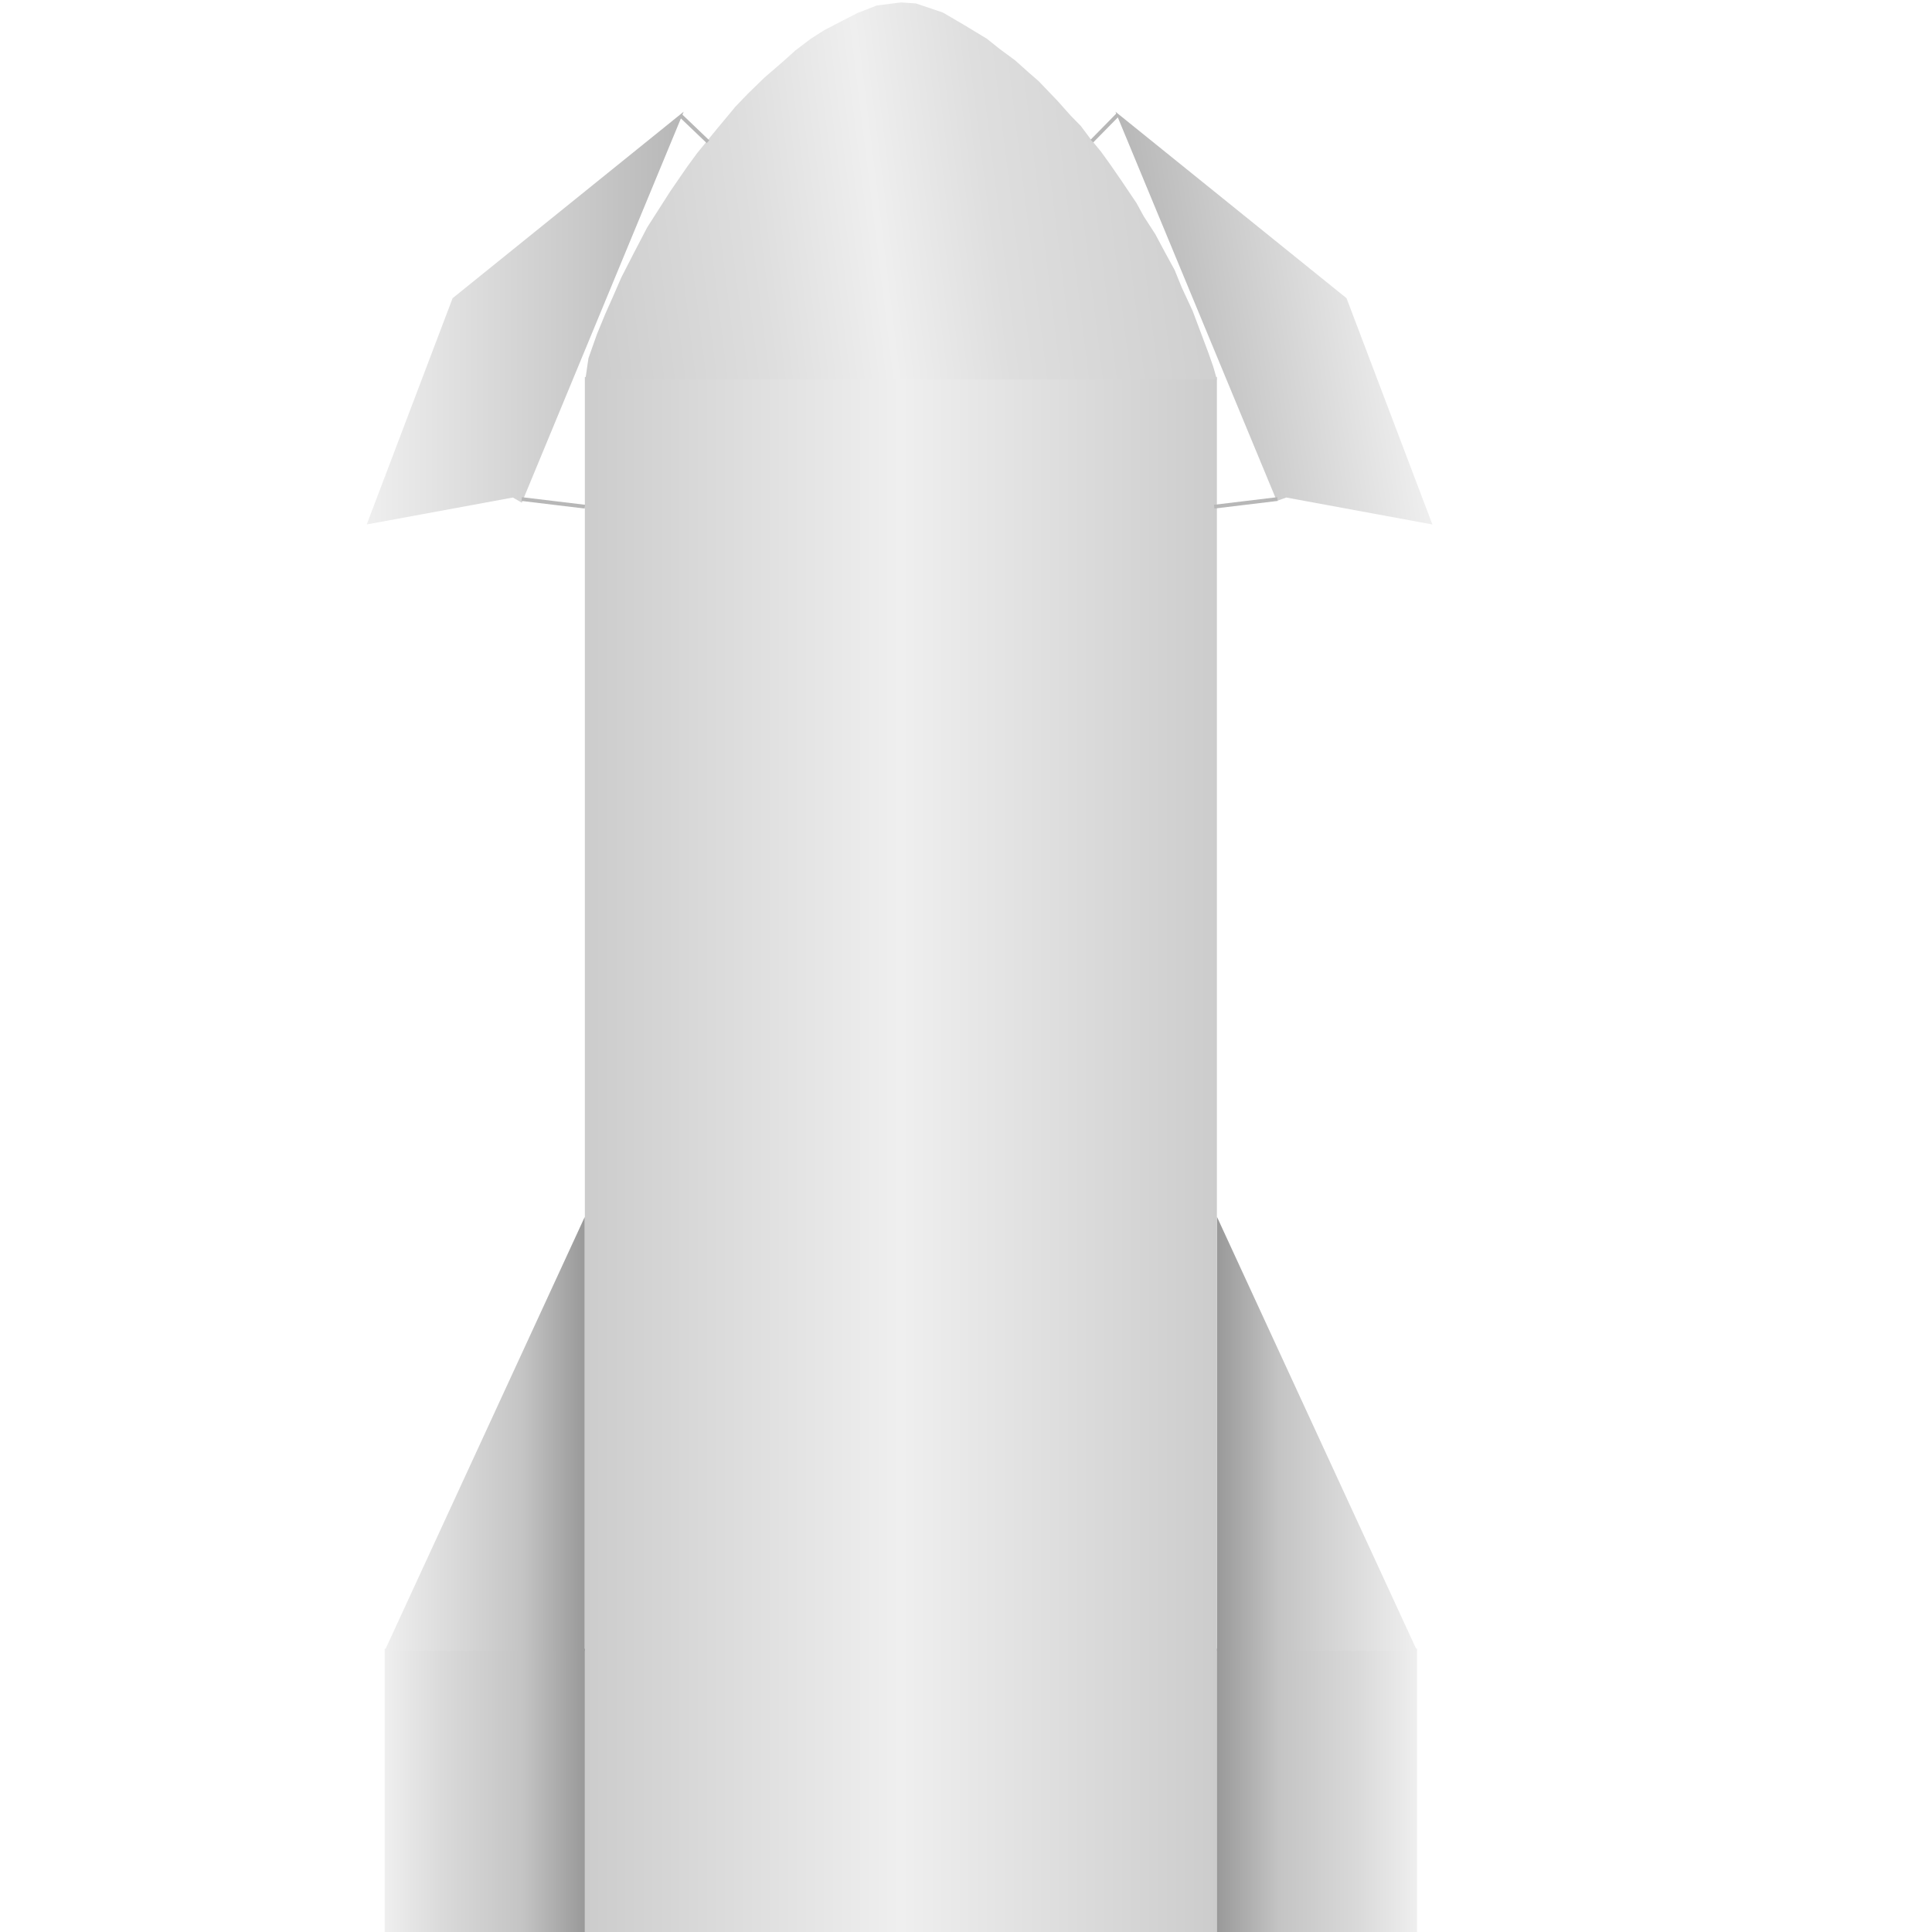
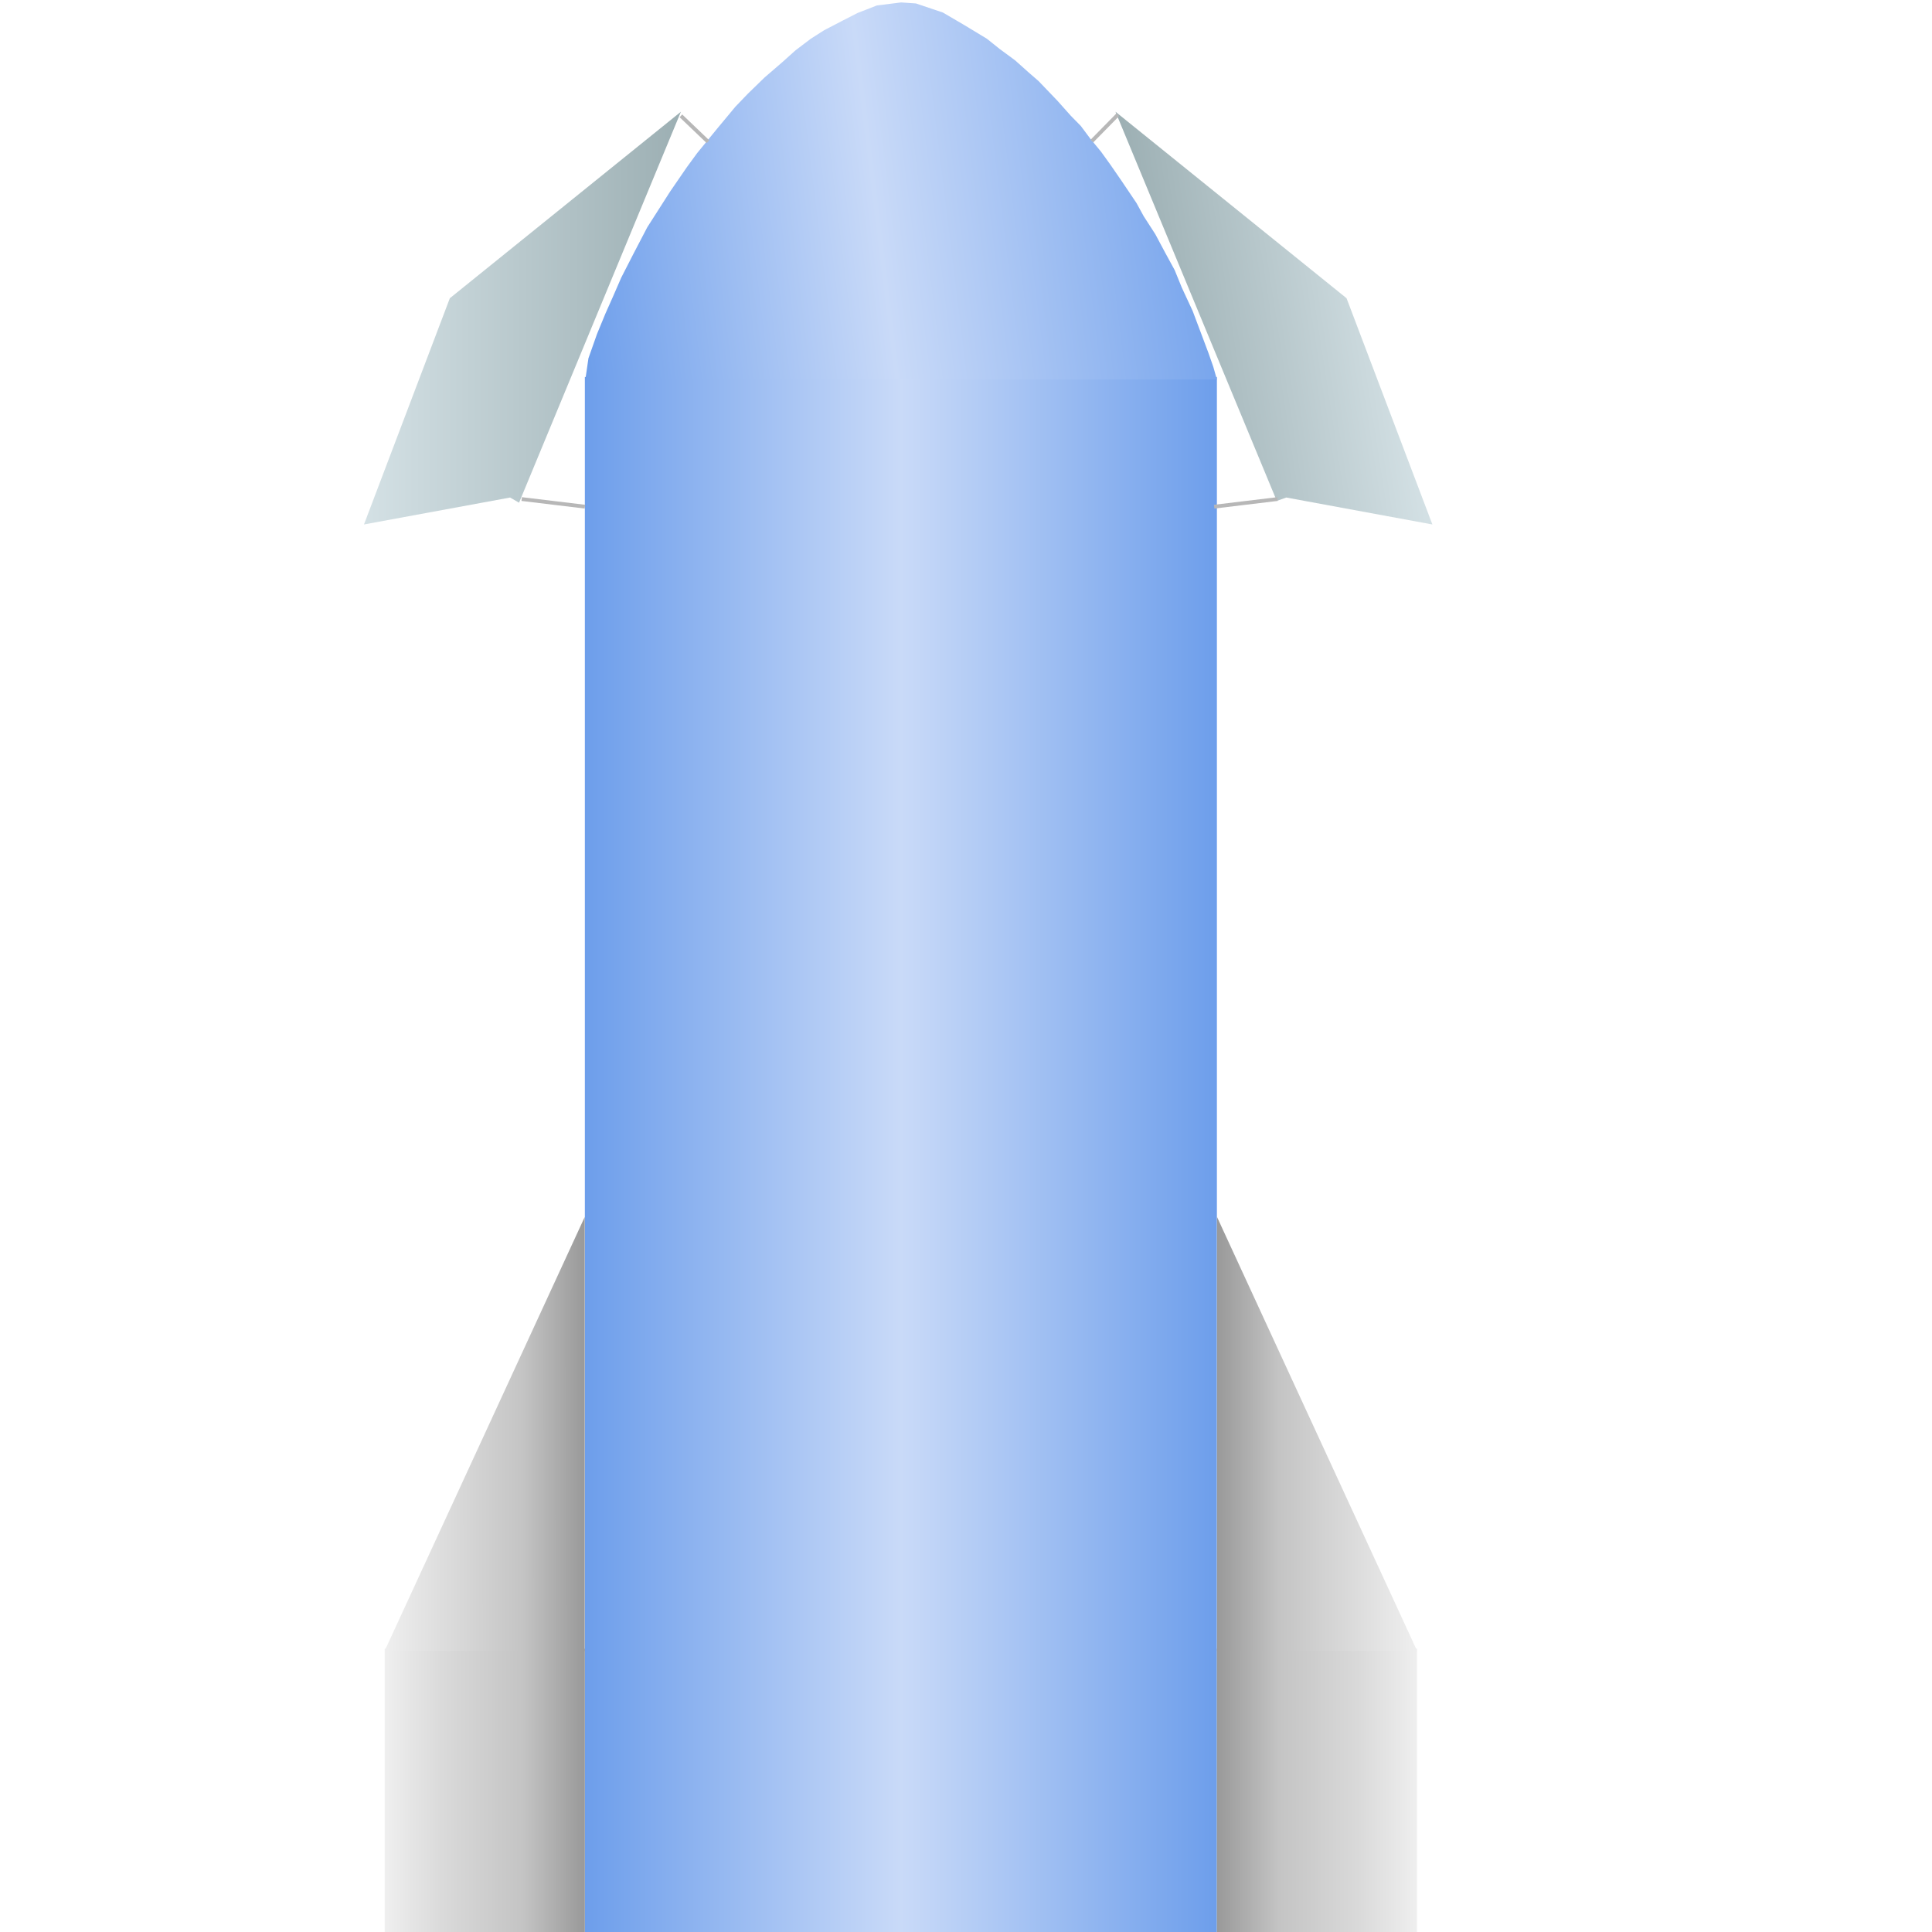
<svg xmlns="http://www.w3.org/2000/svg" version="1.1" viewBox="0.0 0.0 512.0 512.0" fill="none" stroke="none" stroke-linecap="square" stroke-miterlimit="10">
  <clipPath id="p.0">
    <path d="m0 0l512.0 0l0 512.0l-512.0 0l0 -512.0z" clip-rule="nonzero" />
  </clipPath>
  <g clip-path="url(#p.0)">
    <path fill="#000000" fill-opacity="0.0" d="m0 0l512.0 0l0 512.0l-512.0 0z" fill-rule="evenodd" />
    <defs>
      <linearGradient id="p.1" gradientUnits="userSpaceOnUse" gradientTransform="matrix(12.94203 0.0 0.0 12.94203 0.0 0.0)" spreadMethod="pad" x1="11.976" y1="39.562" x2="24.918" y2="39.562">
-         <stop offset="0.0" stop-color="#cccccc" />
-         <stop offset="0.5" stop-color="#efefef" />
-         <stop offset="1.0" stop-color="#cccccc" />
+         <stop offset="0.0" stop-color="#6d9eeb" />
+         <stop offset="0.5" stop-color="#c9daf8" />
+         <stop offset="1.0" stop-color="#6d9eeb" />
      </linearGradient>
    </defs>
    <path fill="url(#p.1)" d="m154.994 99.914l167.496 0l0 412.094l-167.496 0z" fill-rule="evenodd" />
    <defs>
      <linearGradient id="p.2" gradientUnits="userSpaceOnUse" gradientTransform="matrix(13.35344 0.0 0.0 13.35344 0.0 0.0)" spreadMethod="pad" x1="23.964" y1="-1.468" x2="10.711" y2="0.159">
-         <stop offset="0.0" stop-color="#cccccc" />
-         <stop offset="0.37" stop-color="#dedede" />
-         <stop offset="0.54" stop-color="#efefef" />
-         <stop offset="0.72" stop-color="#dedede" />
-         <stop offset="1.0" stop-color="#cccccc" />
+         <stop offset="0.0" stop-color="#6d9eeb" />
+         <stop offset="0.54" stop-color="#c9daf8" />
+         <stop offset="1.0" stop-color="#6d9eeb" />
      </linearGradient>
    </defs>
    <path fill="url(#p.2)" d="m155.118 100.628l0.824 -5.68l2.262 -6.409l2.257 -5.475l2.026 -4.546l2.147 -4.94l3.213 -6.278l3.69 -7.076l6.068 -9.486l4.409 -6.415l2.735 -3.743l5.239 -6.409l4.882 -5.874l3.333 -3.475l4.404 -4.278l4.646 -4.005l3.57 -3.202l4.047 -3.071l3.57 -2.273l4.882 -2.535l3.927 -2.01l5.123 -2.0l6.425 -0.803l3.932 0.268l7.144 2.409l5.475 3.202l6.189 3.743l3.333 2.667l4.168 3.076l3.575 3.202l2.619 2.273l4.997 5.213l3.57 4.005l2.619 2.667l2.499 3.344l2.861 3.475l2.499 3.47l2.856 4.142l4.052 6.01l1.9 3.475l3.097 4.803l2.499 4.682l2.619 4.803l1.905 4.677l2.856 6.147l2.262 6.005l1.905 5.076l1.312 3.743l0.95 3.339l-5.717 0l-156.315 0l-3.255 0.068z" fill-rule="evenodd" />
    <defs>
-       <linearGradient id="p.3" gradientUnits="userSpaceOnUse" gradientTransform="matrix(9.164865 0.0 0.0 9.164865 0.0 0.0)" spreadMethod="pad" x1="10.604" y1="15.165" x2="19.769" y2="15.165">
-         <stop offset="0.0" stop-color="#efefef" />
-         <stop offset="1.0" stop-color="#b7b7b7" />
+       <linearGradient id="p.3" gradientUnits="userSpaceOnUse" gradientTransform="matrix(9.164865 0.0 0.0 9.164865 0.0 0.0)" spreadMethod="pad" x1="10.525" y1="15.165" x2="19.689" y2="15.165">
+         <stop offset="0.0" stop-color="#d4e1e5" />
+         <stop offset="1.0" stop-color="#9cafb3" />
      </linearGradient>
    </defs>
-     <path fill="url(#p.3)" d="m181.181 29.606l-42.898 103.612l-2.378 -1.369l-38.719 7.135l22.756 -59.954z" fill-rule="evenodd" />
+     <path fill="url(#p.3)" d="m180.451 29.609l-42.898 103.612l-2.378 -1.369l-38.719 7.135l22.756 -59.954z" fill-rule="evenodd" />
    <path fill="#000000" fill-opacity="0.0" d="m180.451 30.698l7.181 6.866" fill-rule="evenodd" />
    <path stroke="#b7b7b7" stroke-width="1.0" stroke-linejoin="round" stroke-linecap="butt" d="m180.451 30.698l7.181 6.866" fill-rule="evenodd" />
    <path fill="#000000" fill-opacity="0.0" d="m138.255 132.255l16.756 2.016" fill-rule="evenodd" />
    <path stroke="#b7b7b7" stroke-width="1.0" stroke-linejoin="round" stroke-linecap="butt" d="m138.255 132.255l16.756 2.016" fill-rule="evenodd" />
    <defs>
      <linearGradient id="p.4" gradientUnits="userSpaceOnUse" gradientTransform="matrix(-8.099656 1.246534 1.246534 8.099656 0.0 0.0)" spreadMethod="pad" x1="-43.202" y1="23.809" x2="-35.102" y2="23.809">
-         <stop offset="0.0" stop-color="#efefef" />
-         <stop offset="1.0" stop-color="#b7b7b7" />
+         <stop offset="0.0" stop-color="#d4e1e5" />
+         <stop offset="1.0" stop-color="#9cafb3" />
      </linearGradient>
    </defs>
    <path fill="url(#p.4)" d="m295.608 29.606l42.753 103.139l2.522 -0.895l38.717 7.14l-22.753 -59.961z" fill-rule="evenodd" />
    <path fill="#000000" fill-opacity="0.0" d="m296.231 30.399l-6.866 6.992" fill-rule="evenodd" />
    <path stroke="#b7b7b7" stroke-width="1.0" stroke-linejoin="round" stroke-linecap="butt" d="m296.231 30.399l-6.866 6.992" fill-rule="evenodd" />
    <path fill="#000000" fill-opacity="0.0" d="m338.532 132.255l-16.756 2.016" fill-rule="evenodd" />
    <path stroke="#b7b7b7" stroke-width="1.0" stroke-linejoin="round" stroke-linecap="butt" d="m338.532 132.255l-16.756 2.016" fill-rule="evenodd" />
    <defs>
      <linearGradient id="p.5" gradientUnits="userSpaceOnUse" gradientTransform="matrix(7.282813 0.0 0.0 7.282813 0.0 0.0)" spreadMethod="pad" x1="13.999" y1="70.303" x2="21.282" y2="70.303">
        <stop offset="0.0" stop-color="#efefef" />
        <stop offset="0.3" stop-color="#d9d9d9" />
        <stop offset="0.69" stop-color="#c4c4c4" />
        <stop offset="1.0" stop-color="#999999" />
      </linearGradient>
    </defs>
    <path fill="url(#p.5)" d="m101.953 436.913l53.039 0l0 75.087l-53.039 0z" fill-rule="evenodd" />
    <defs>
-       <linearGradient id="p.6" gradientUnits="userSpaceOnUse" gradientTransform="matrix(-7.28287 0.0 0.0 7.28287 0.0 0.0)" spreadMethod="pad" x1="-13.994" y1="44.283" x2="-21.277" y2="44.283">
+       <linearGradient id="p.6" gradientUnits="userSpaceOnUse" gradientTransform="matrix(-7.286029 0.0 0.0 7.286029 0.0 0.0)" spreadMethod="pad" x1="-13.982" y1="44.264" x2="-21.268" y2="44.261">
        <stop offset="0.0" stop-color="#efefef" />
        <stop offset="0.69" stop-color="#c4c4c4" />
        <stop offset="1.0" stop-color="#999999" />
      </linearGradient>
    </defs>
    <path fill="url(#p.6)" d="m154.958 437.531l0 -115.024l-53.039 115.024z" fill-rule="evenodd" />
    <defs>
      <linearGradient id="p.7" gradientUnits="userSpaceOnUse" gradientTransform="matrix(-7.282813 0.0 0.0 7.282813 0.0 0.0)" spreadMethod="pad" x1="-51.564" y1="70.303" x2="-44.281" y2="70.303">
        <stop offset="0.0" stop-color="#efefef" />
        <stop offset="0.3" stop-color="#d9d9d9" />
        <stop offset="0.69" stop-color="#c4c4c4" />
        <stop offset="1.0" stop-color="#999999" />
      </linearGradient>
    </defs>
    <path fill="url(#p.7)" d="m375.53 436.913l-53.039 0l0 75.087l53.039 0z" fill-rule="evenodd" />
    <defs>
      <linearGradient id="p.8" gradientUnits="userSpaceOnUse" gradientTransform="matrix(7.28287 0.0 0.0 7.28287 0.0 0.0)" spreadMethod="pad" x1="51.568" y1="44.283" x2="44.285" y2="44.283">
        <stop offset="0.0" stop-color="#efefef" />
        <stop offset="0.69" stop-color="#c4c4c4" />
        <stop offset="1.0" stop-color="#999999" />
      </linearGradient>
    </defs>
    <path fill="url(#p.8)" d="m322.525 437.531l0 -115.024l53.039 115.024z" fill-rule="evenodd" />
  </g>
</svg>
